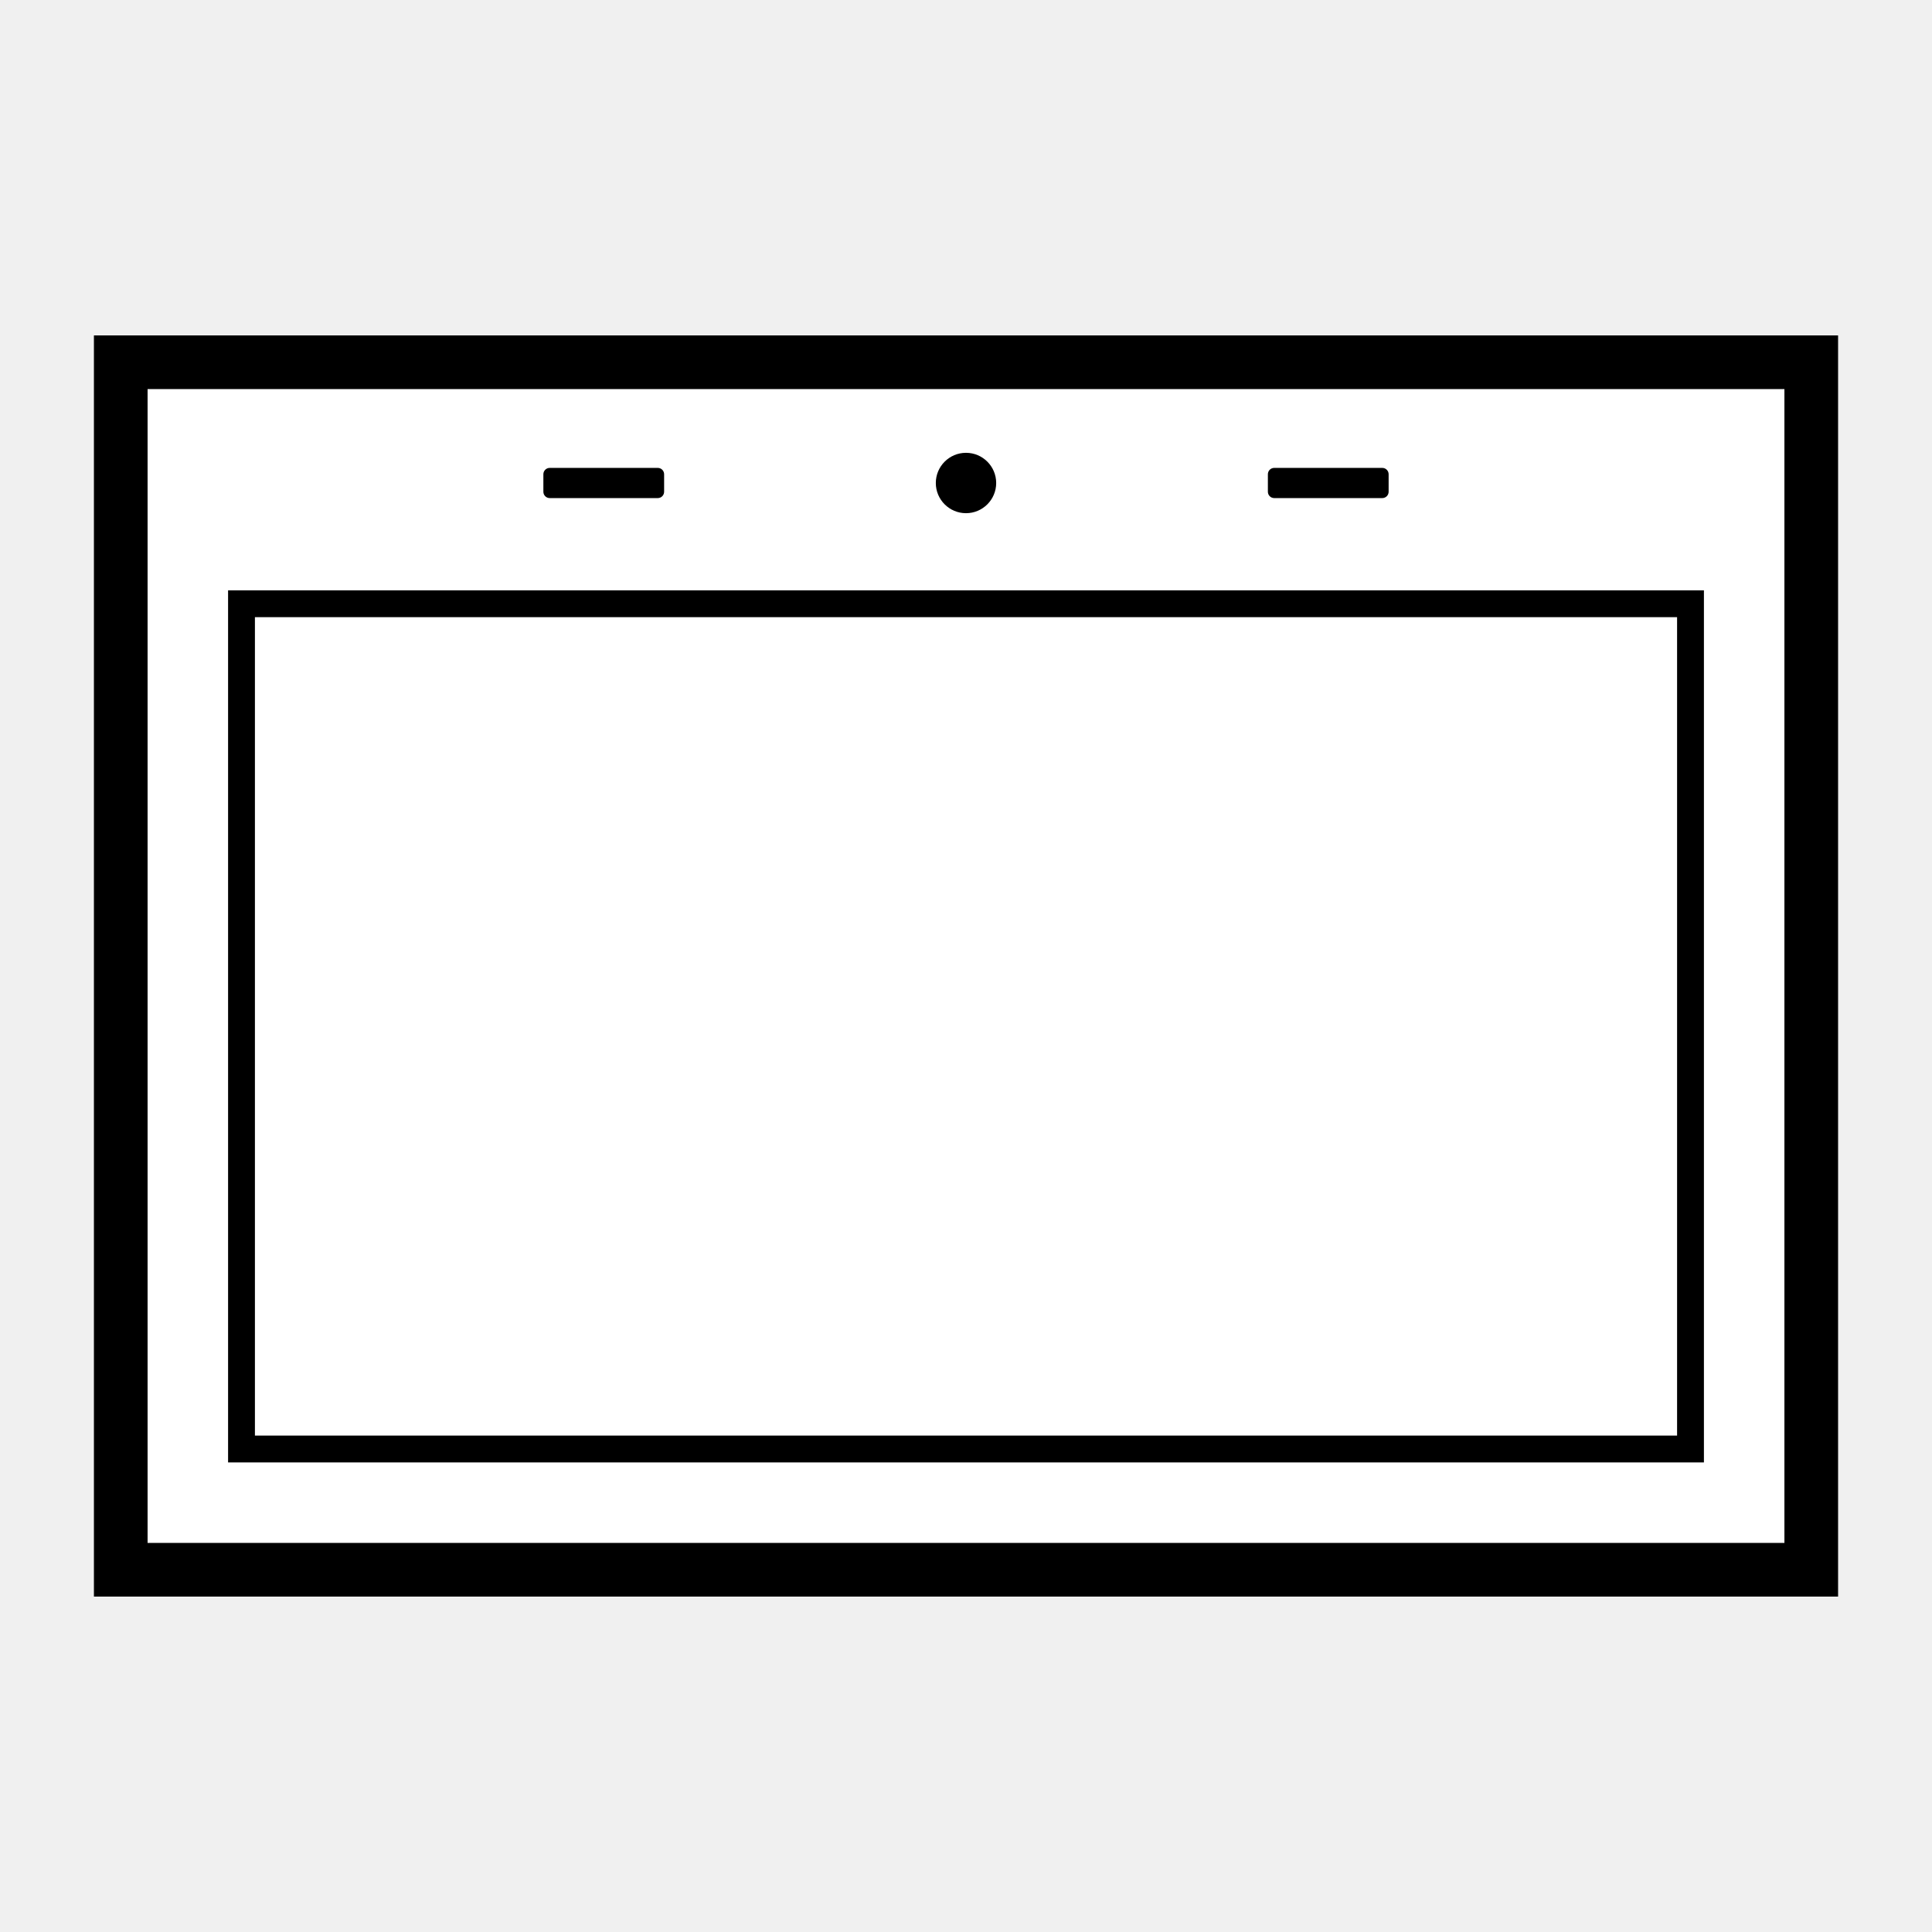
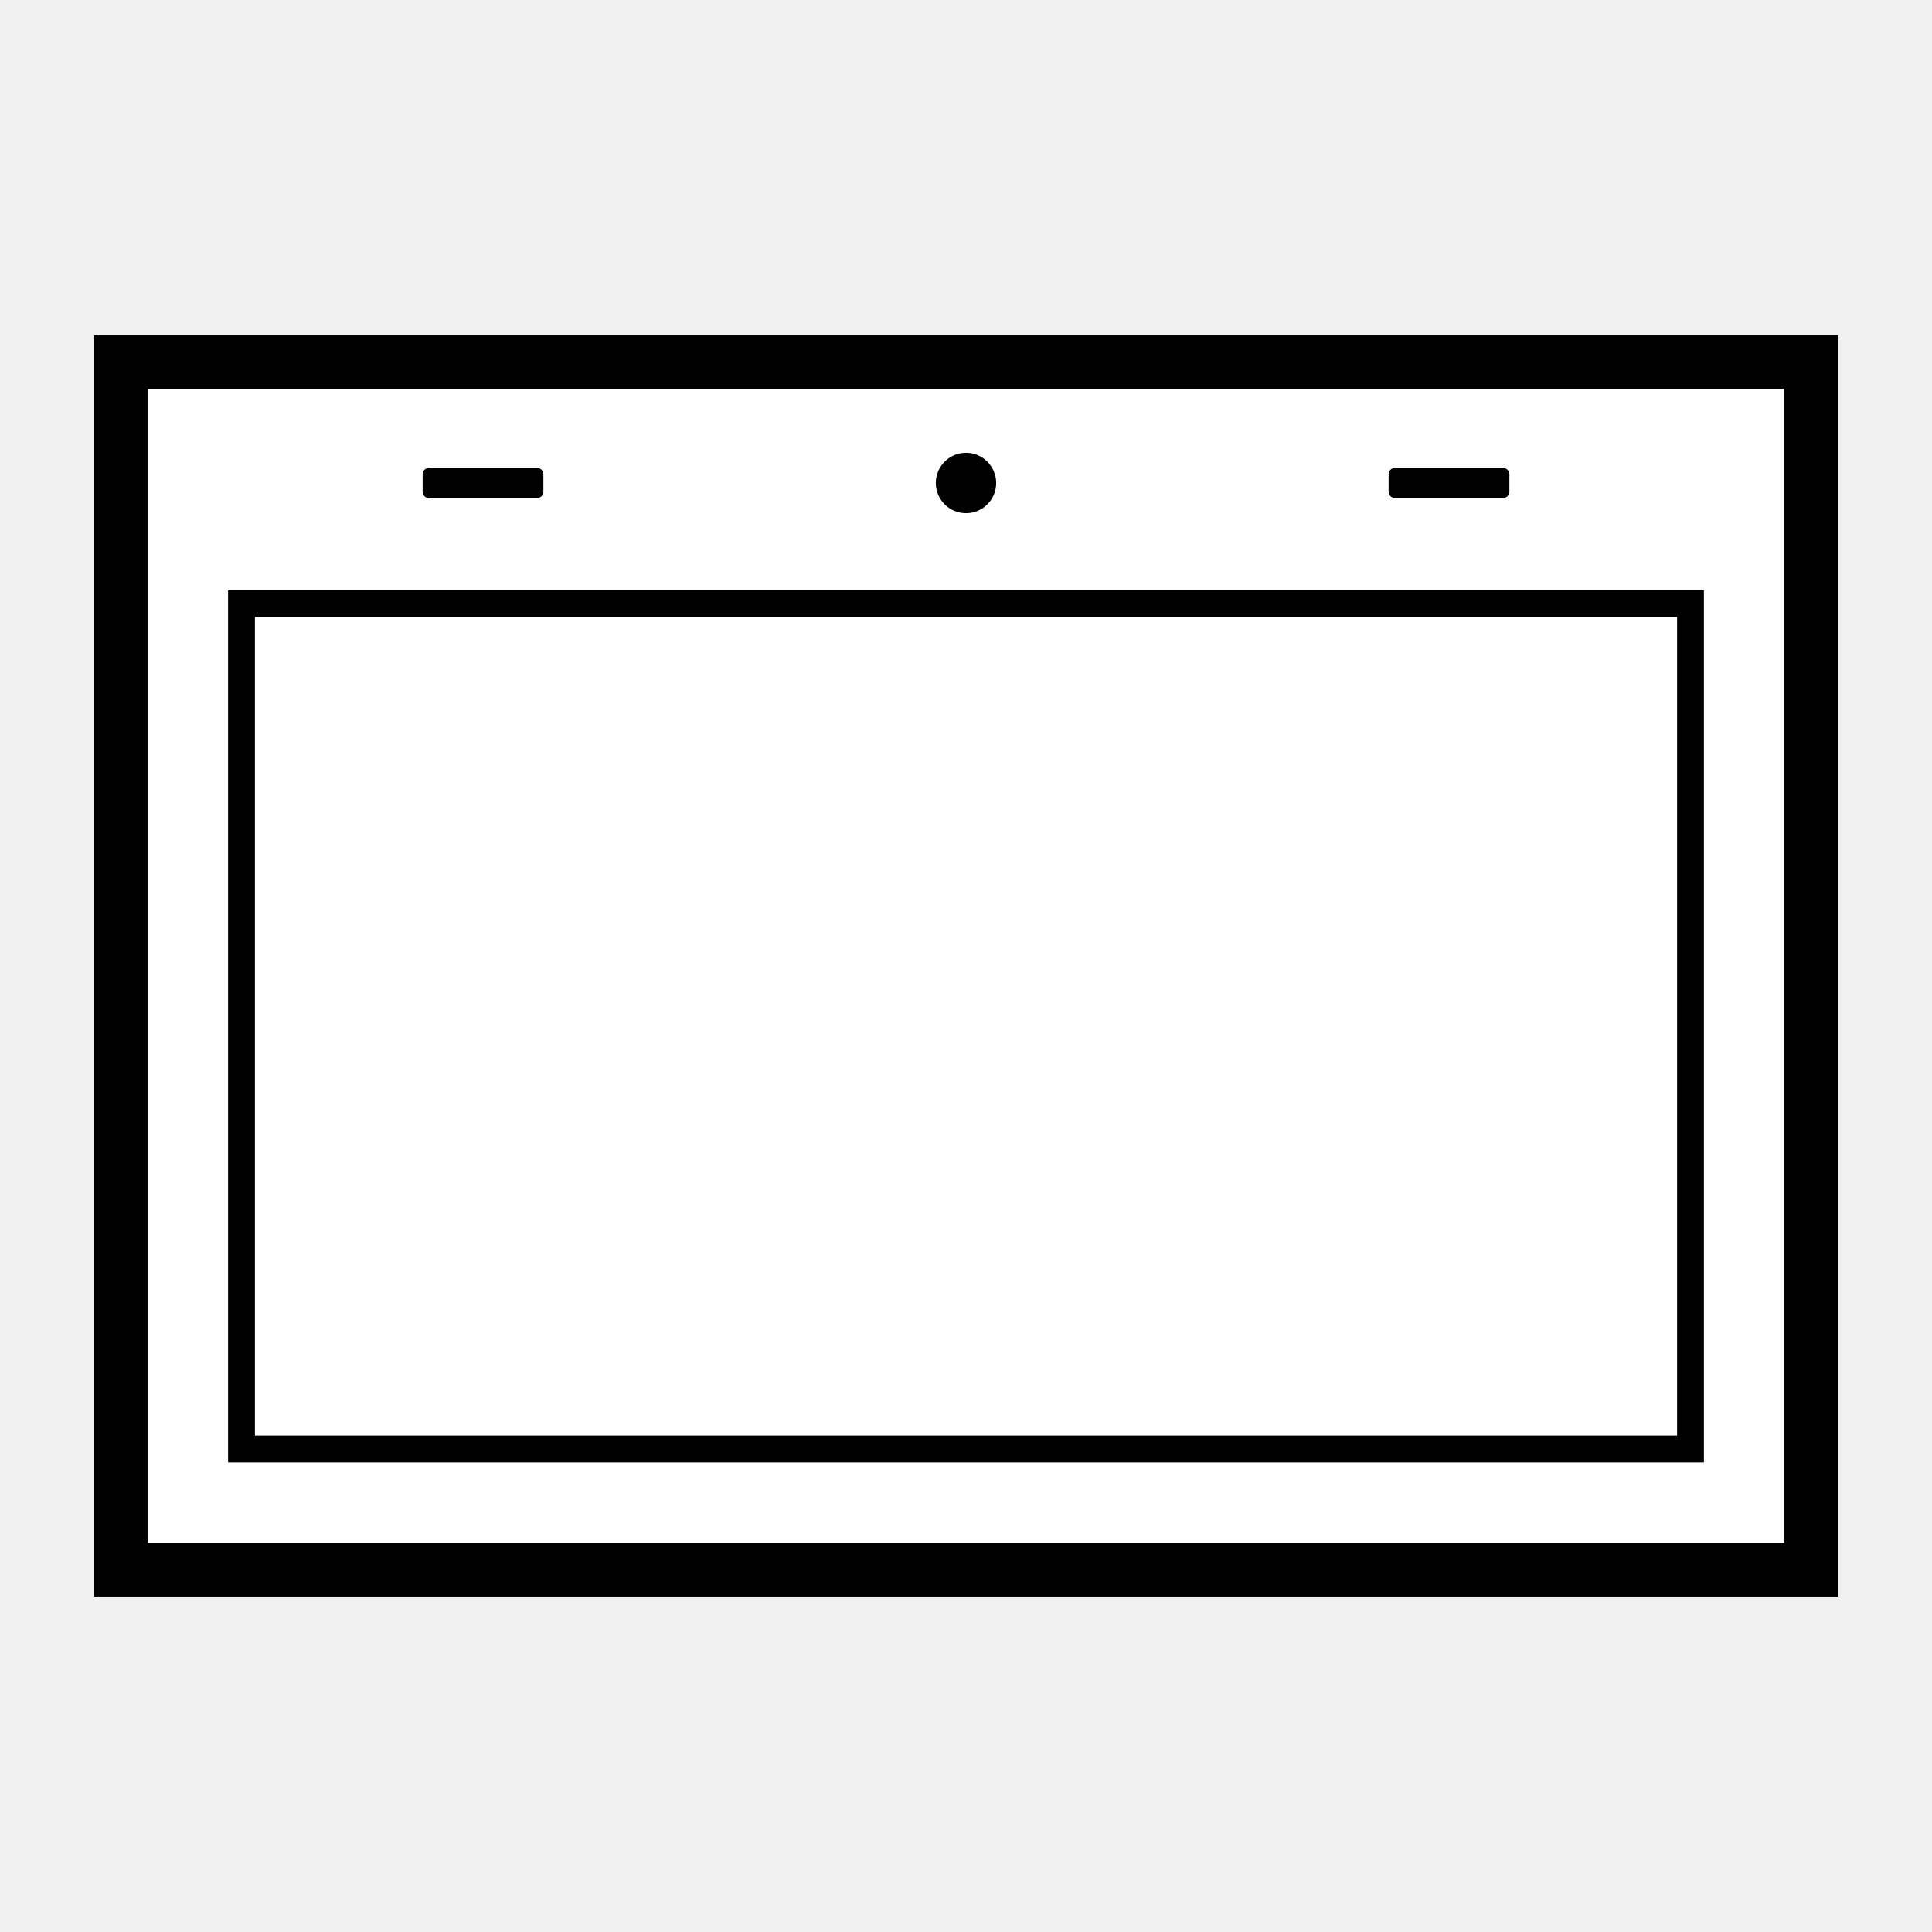
<svg xmlns="http://www.w3.org/2000/svg" width="576" height="576" viewBox="0 0 152.4 152.4" version="1.1" id="svg826">
  <defs id="defs823" />
  <g id="layer1">
    <rect style="fill:#ffffff;stroke:#000000;stroke-width:4.233;stroke-linejoin:miter;stroke-miterlimit:4;stroke-dasharray:none;paint-order:markers fill stroke" id="rect2191" width="133.35" height="95.25" x="9.525" y="28.575" />
    <circle style="fill:#000000;stroke:none;stroke-width:4.233;stroke-linejoin:miter;stroke-miterlimit:4;stroke-dasharray:none;paint-order:markers stroke fill" id="path2709" cx="76.2" cy="38.1" r="2.381" />
-     <rect style="fill:#000000;stroke:none;stroke-width:4.233;stroke-linejoin:miter;stroke-miterlimit:4;stroke-dasharray:none;paint-order:markers stroke fill" id="rect2946" width="9.525" height="2.381" x="100.013" y="36.909" ry="0.5" />
-     <rect style="fill:#000000;stroke:none;stroke-width:4.233;stroke-linejoin:miter;stroke-miterlimit:4;stroke-dasharray:none;paint-order:markers stroke fill" id="rect2946-3" width="9.525" height="2.381" x="42.862" y="36.909" ry="0.5" />
+     <rect style="fill:#000000;stroke:none;stroke-width:4.233;stroke-linejoin:miter;stroke-miterlimit:4;stroke-dasharray:none;paint-order:markers stroke fill" id="rect2946" width="9.525" height="2.381" x="109.537" y="36.909" ry="0.5" />
+     <rect style="fill:#000000;stroke:none;stroke-width:4.233;stroke-linejoin:miter;stroke-miterlimit:4;stroke-dasharray:none;paint-order:markers stroke fill" id="rect2946-3" width="9.525" height="2.381" x="33.338" y="36.909" ry="0.5" />
    <rect style="fill:none;stroke:#000000;stroke-width:2.117;stroke-linejoin:miter;stroke-miterlimit:4;stroke-dasharray:none;paint-order:markers stroke fill" id="rect3198" width="114.3" height="66.675" x="19.05" y="47.625" ry="0" />
  </g>
</svg>
